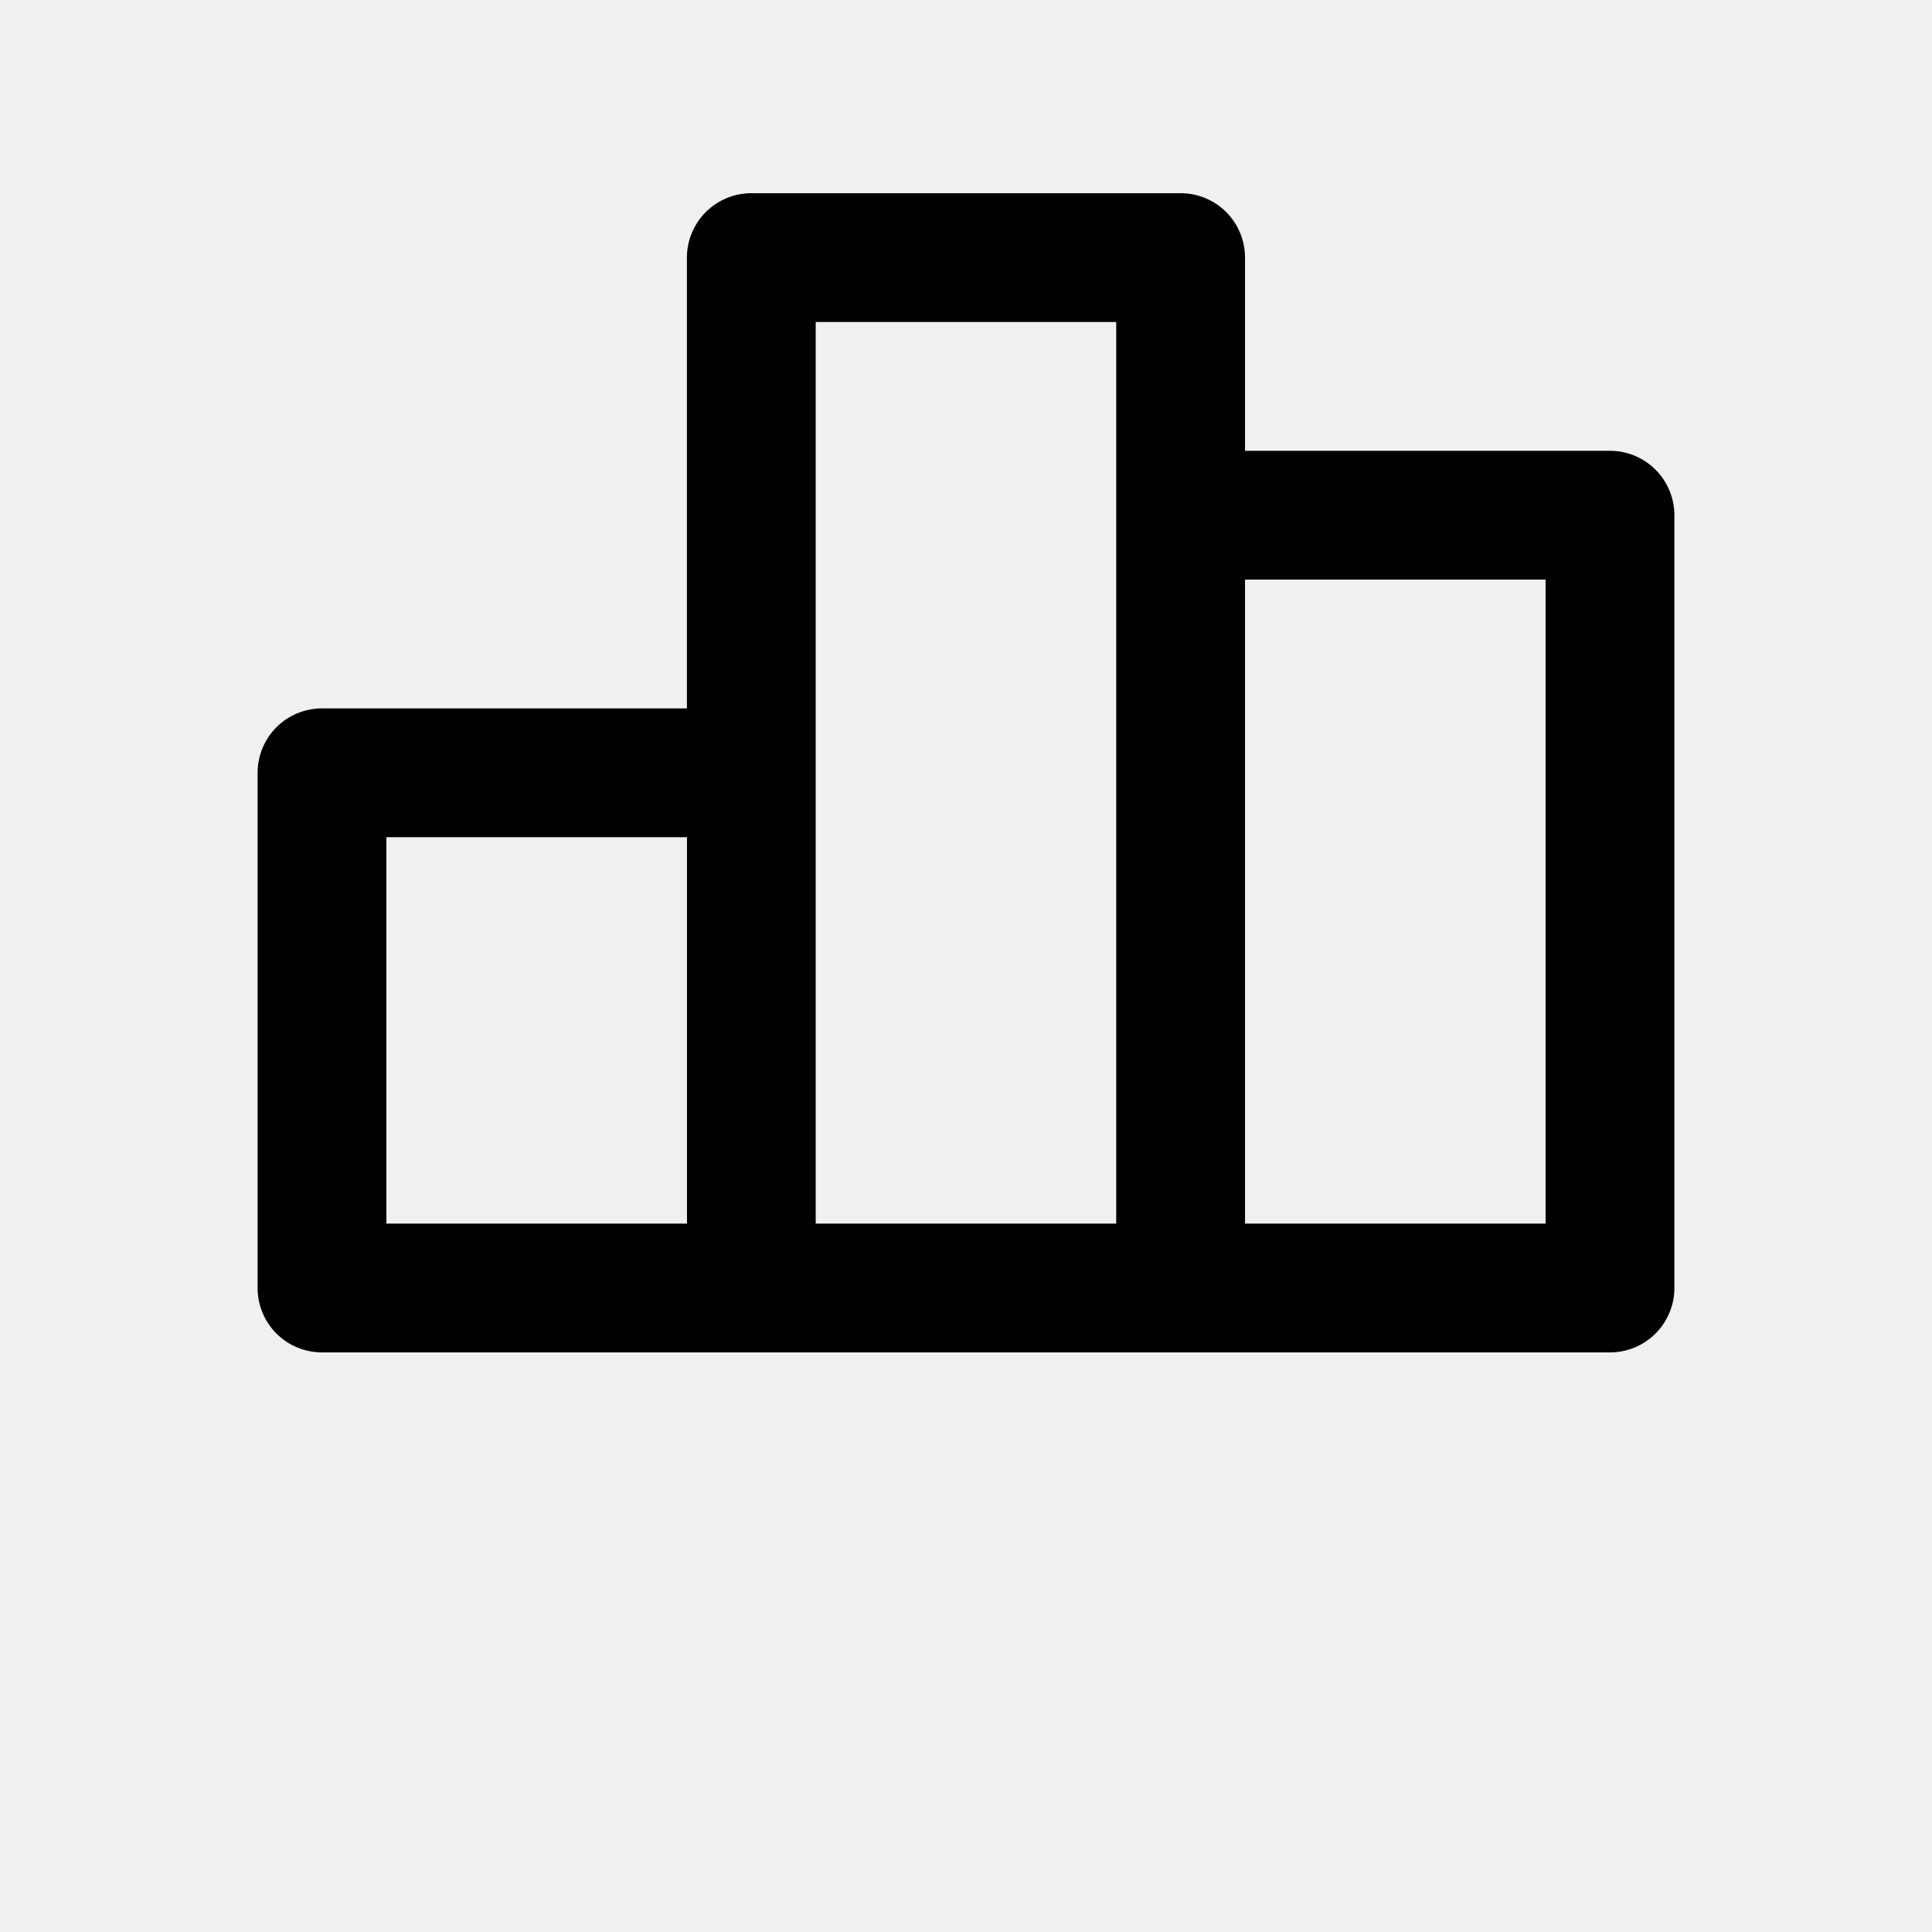
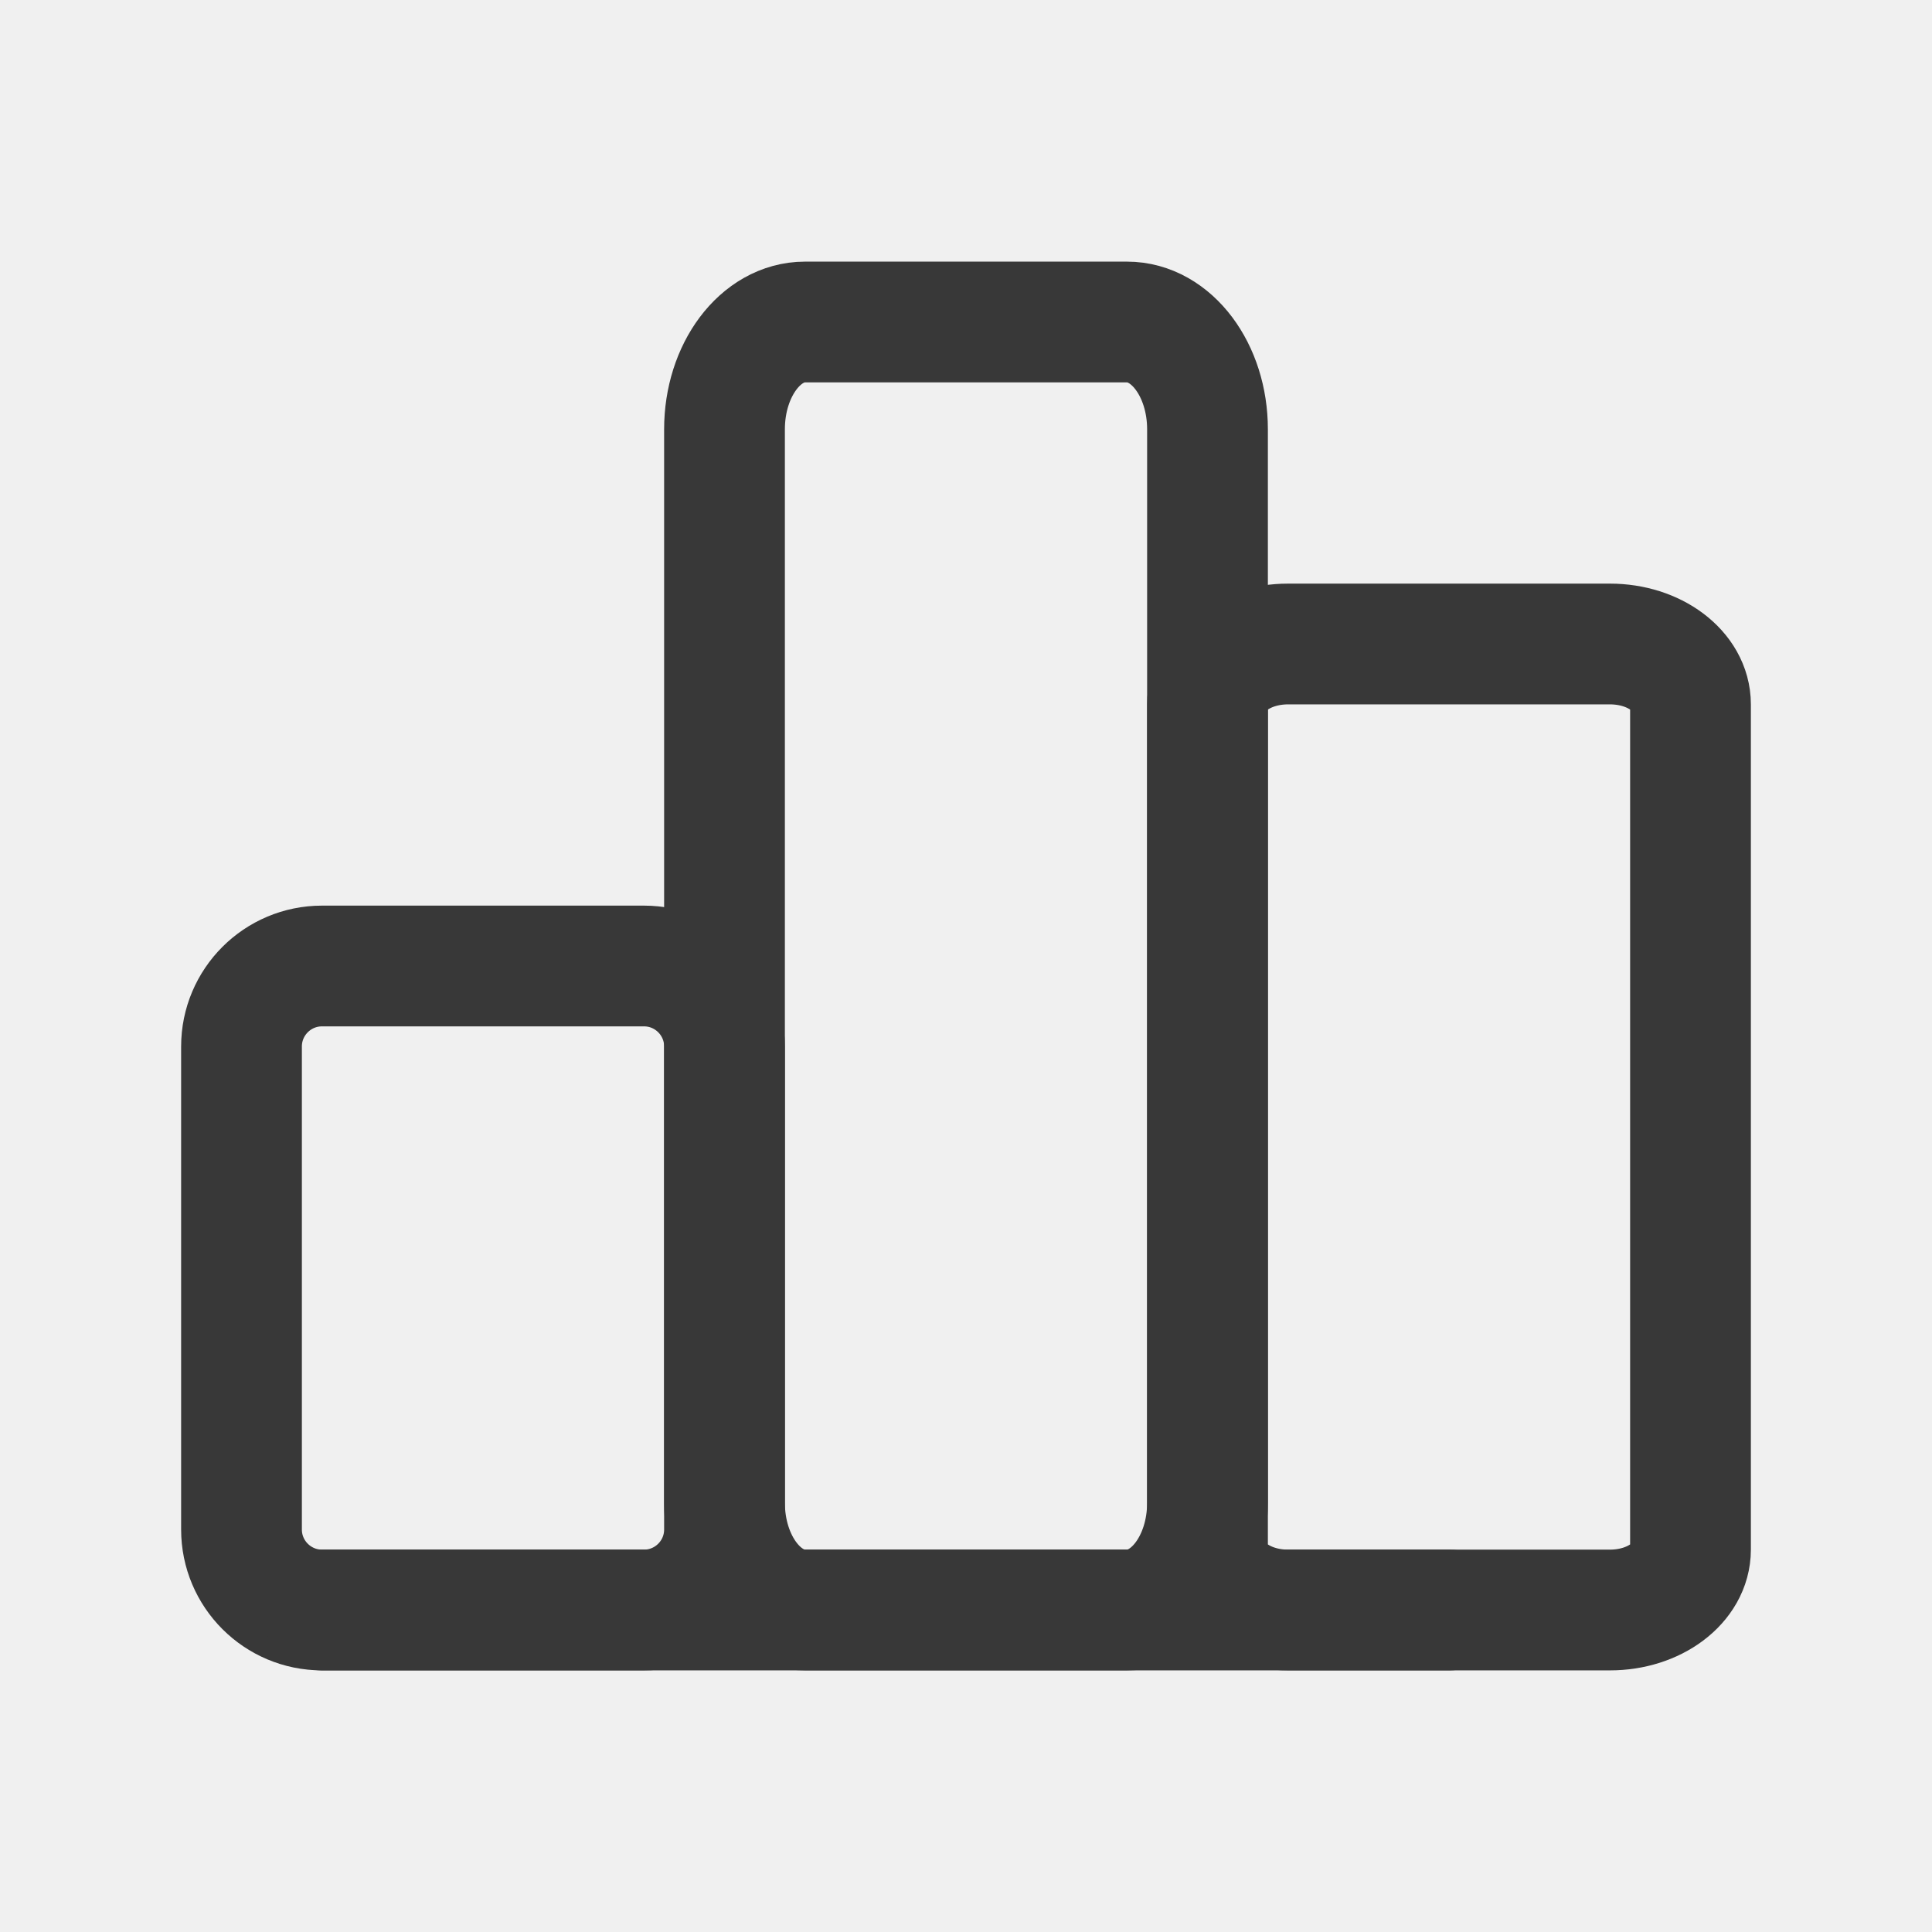
<svg xmlns="http://www.w3.org/2000/svg" width="24" height="24" viewBox="0 0 24 24" fill="none">
-   <path d="M20 5.6H15.466V3.2C15.466 2.988 15.382 2.784 15.232 2.634C15.082 2.484 14.878 2.4 14.666 2.4H9.333C9.121 2.4 8.918 2.484 8.768 2.634C8.618 2.784 8.533 2.988 8.533 3.2V8.8L4 8.8C3.788 8.8 3.584 8.884 3.434 9.034C3.284 9.184 3.2 9.388 3.2 9.6V16C3.2 16.212 3.284 16.416 3.434 16.566C3.584 16.716 3.788 16.8 4 16.8H20C20.212 16.8 20.415 16.716 20.565 16.566C20.715 16.416 20.8 16.212 20.8 16V6.4C20.8 6.188 20.715 5.984 20.565 5.834C20.415 5.684 20.212 5.6 20 5.6H20ZM8.534 15.2H4.8V10.4H8.534V15.2ZM13.866 6.4V15.2H10.133V4H13.866V6.4ZM19.2 15.2H15.466V7.2H19.2V15.2Z" fill="black" />
+   <g clip-path="url(#clip0_5346_11738)">
+     <path d="M8 12H4C3.448 12 3 12.448 3 13V19C3 19.552 3.448 20 4 20H8C8.552 20 9 19.552 9 19V13C9 12.448 8.552 12 8 12Z" stroke="#383838" stroke-width="1.5" stroke-linecap="round" stroke-linejoin="round" />
+     <path d="M14 4H10C9.448 4 9 4.597 9 5.333V18.667C9 19.403 9.448 20 10 20H14C14.552 20 15 19.403 15 18.667V5.333C15 4.597 14.552 4 14 4Z" stroke="#383838" stroke-width="1.5" stroke-linecap="round" stroke-linejoin="round" />
+     <path d="M20 8H16C15.448 8 15 8.336 15 8.75V19.25C15 19.664 15.448 20 16 20H20C20.552 20 21 19.664 21 19.25V8.75C21 8.336 20.552 8 20 8Z" stroke="#383838" stroke-width="1.5" stroke-linecap="round" stroke-linejoin="round" />
+     <path d="M4 20H18" stroke="#383838" stroke-width="1.5" stroke-linecap="round" stroke-linejoin="round" />
+   </g>
+   <defs>
+     <clipPath id="clip0_5346_11738">
+       <rect width="24" height="24" fill="white" />
+     </clipPath>
+   </defs>
</svg>
